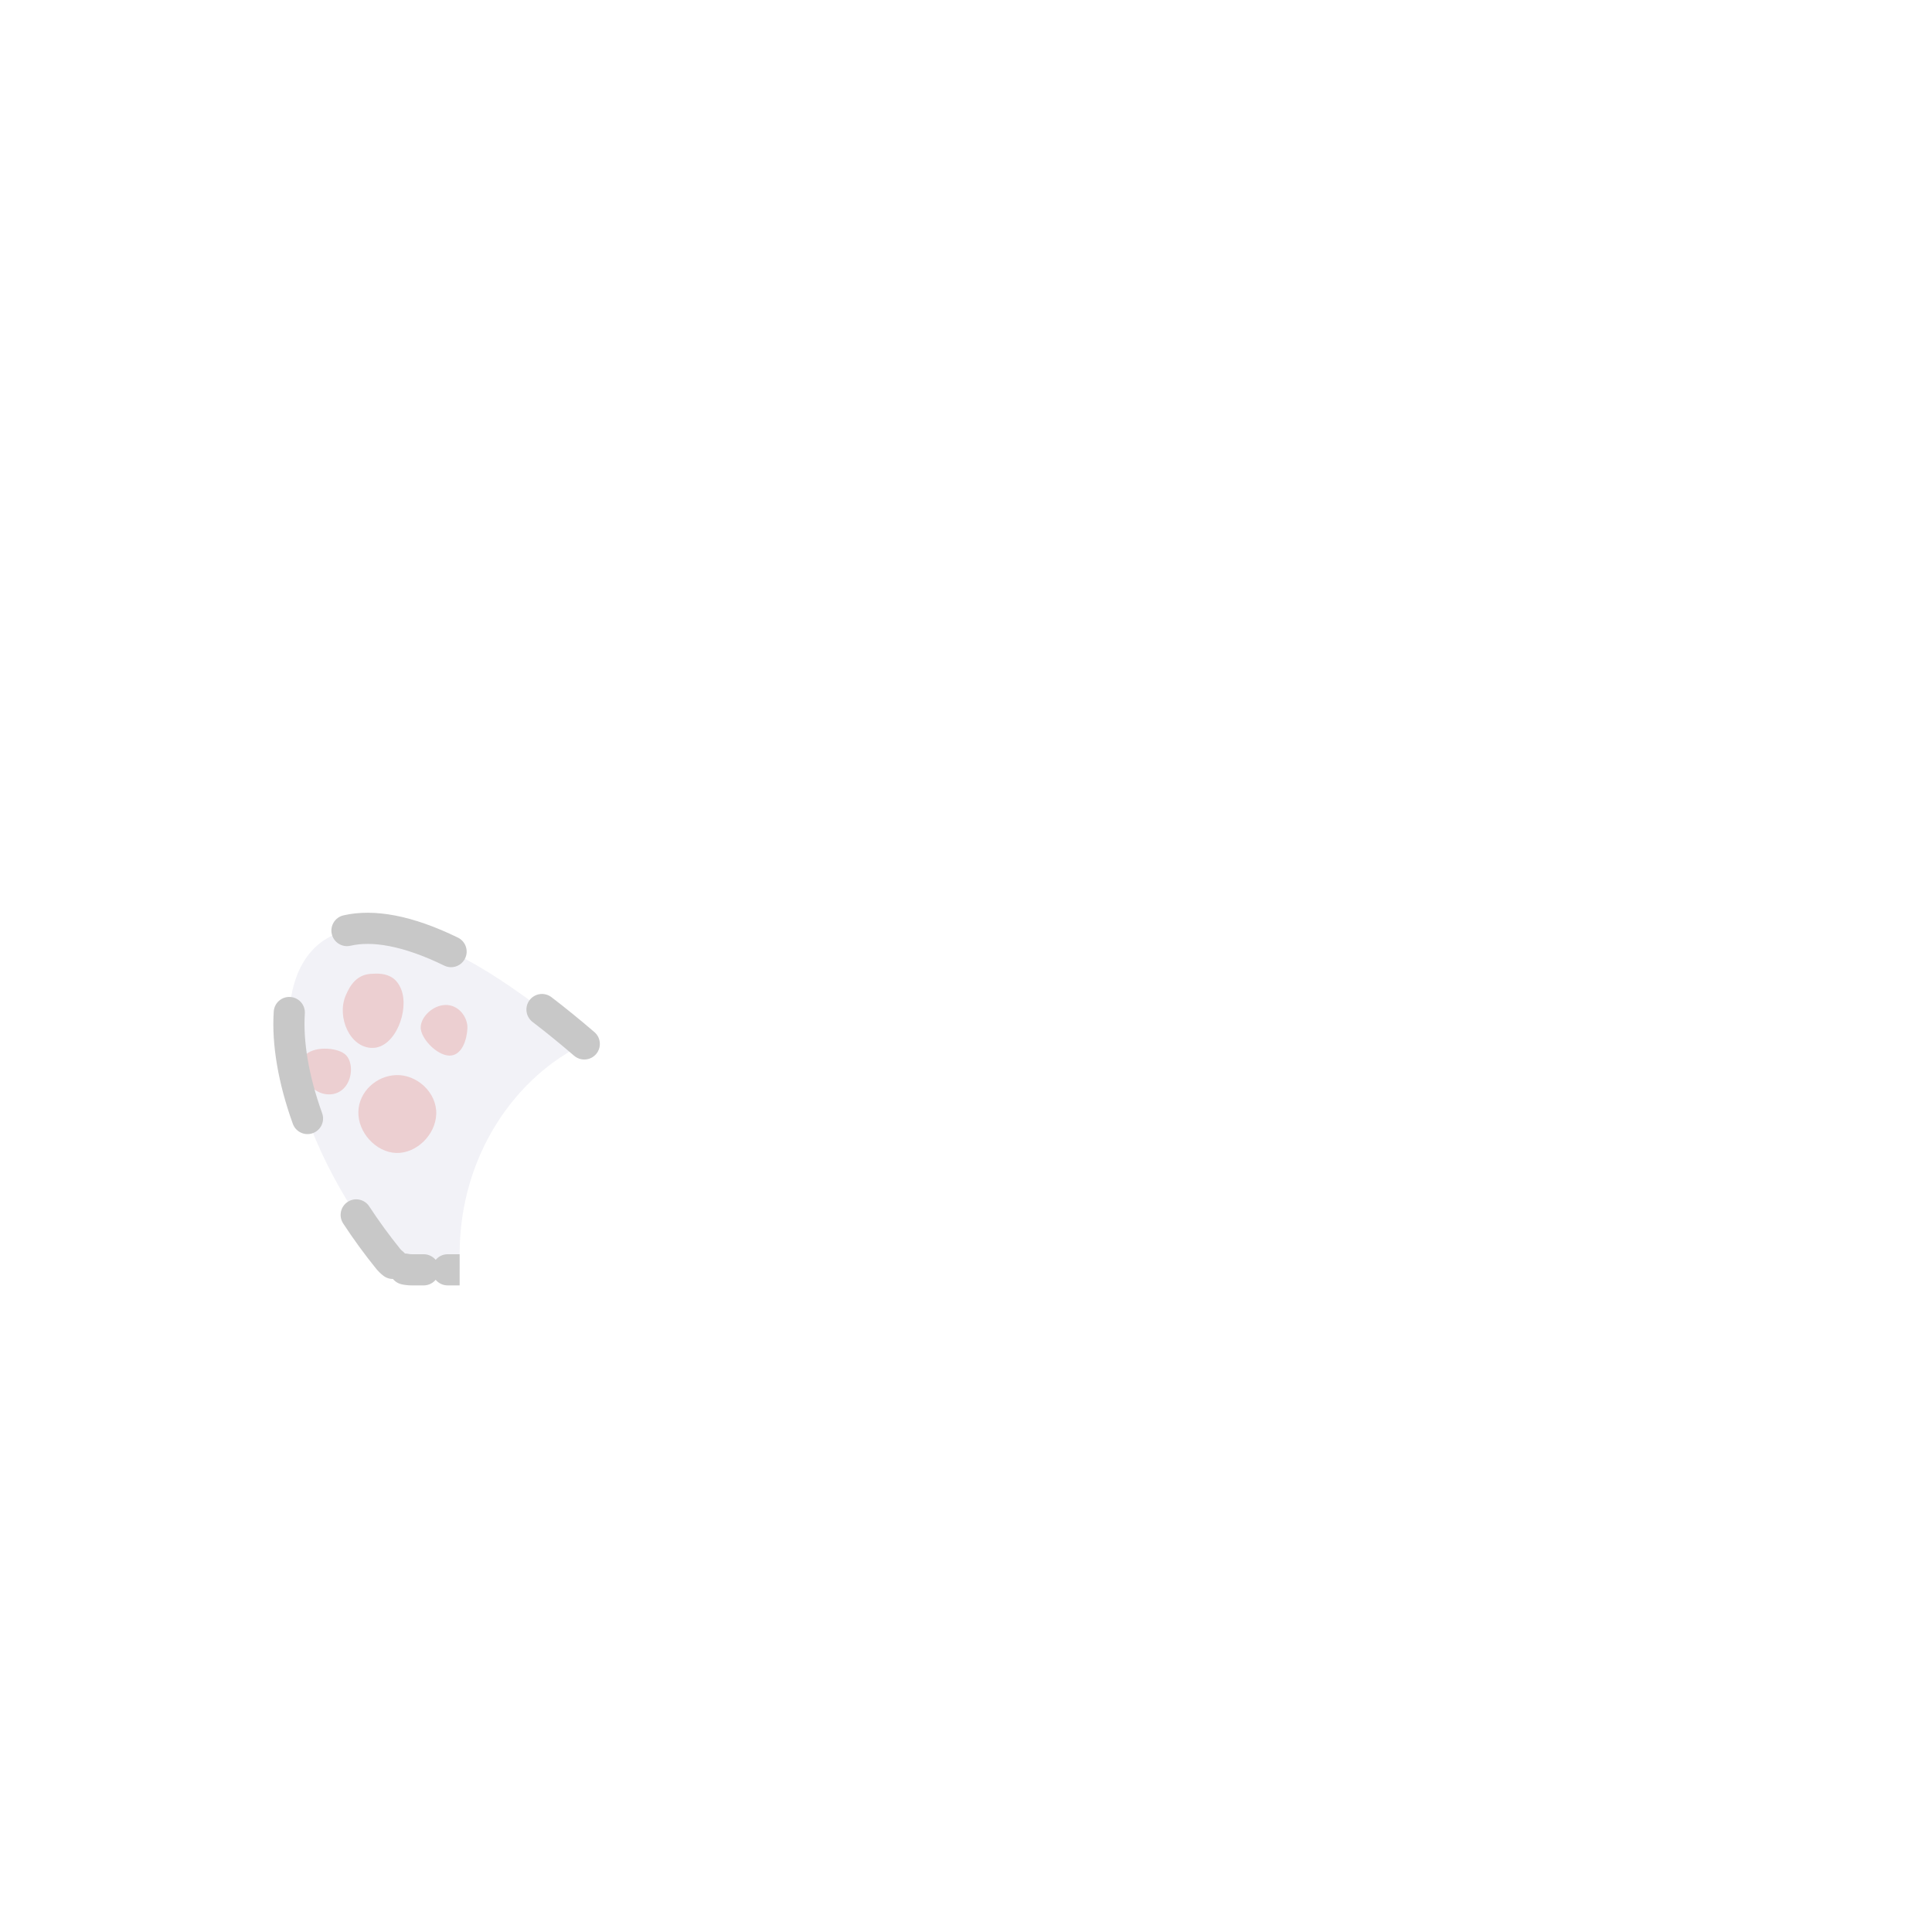
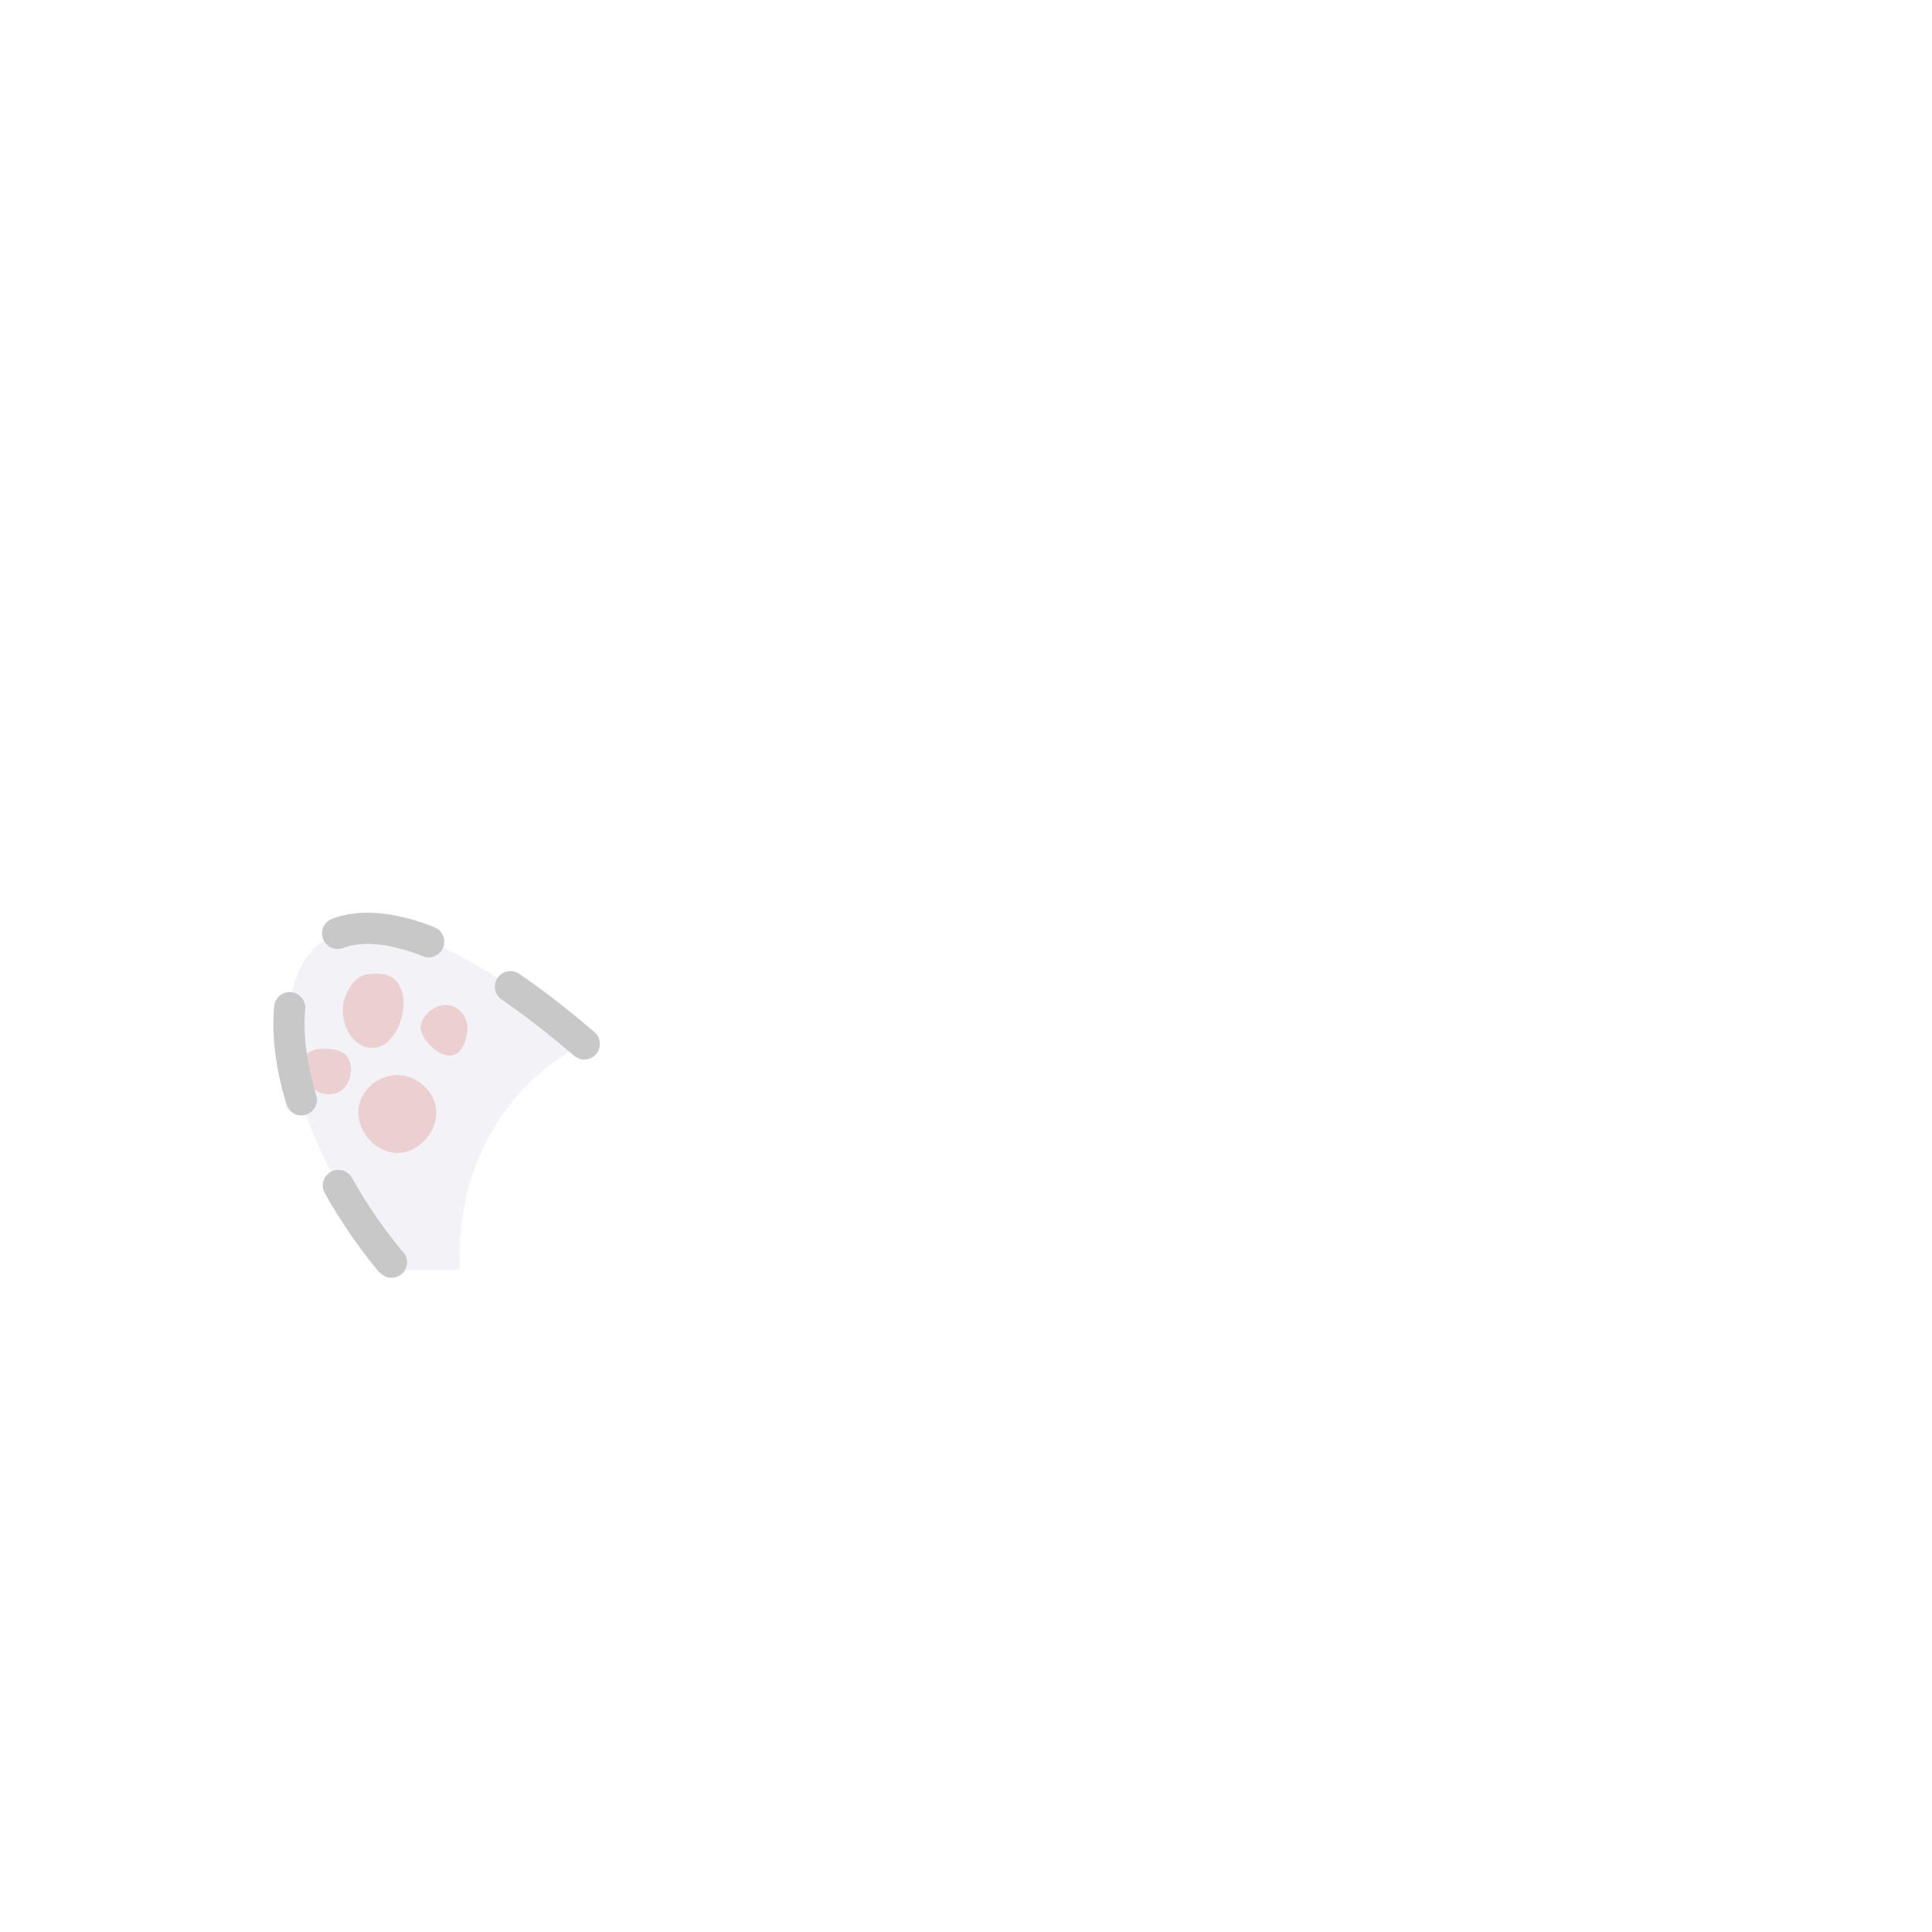
<svg xmlns="http://www.w3.org/2000/svg" width="248" height="248" viewBox="0 0 248 248" fill="none">
  <path d="M74.998 134.001C33.351 98.212 27.067 134.877 51 163H59V161C59 148.001 66.499 138.002 74.998 134.001Z" fill="#F2F2F7" />
  <path d="M59.998 131.993C59.946 133.376 59.321 135.547 57.664 135.501C56.012 135.455 53.949 133.217 54.001 131.837C54.051 130.501 55.564 129.045 57.164 129.001C58.871 128.954 60.051 130.568 59.998 131.993Z" fill="#ECCFD1" />
  <path d="M39.986 139.487C39.079 138.441 38.054 136.428 39.294 135.331C40.533 134.236 43.568 134.462 44.473 135.505C45.349 136.515 45.238 138.612 44.099 139.737C42.885 140.937 40.92 140.564 39.986 139.487Z" fill="#ECCFD1" />
  <path d="M55.998 143C55.917 145.677 53.444 148.087 50.849 147.998C48.258 147.909 45.921 145.359 46.002 142.688C46.081 140.101 48.341 138.088 50.849 138.003C53.524 137.911 56.082 140.241 55.998 143Z" fill="#ECCFD1" />
  <path d="M51.5 127C52.564 129.68 50.732 134.476 47.849 134.513C44.91 134.551 43.228 130.567 44.35 127.85C44.984 126.317 45.861 125.164 47.514 125.014C49.407 124.843 50.798 125.233 51.5 127Z" fill="#ECCFD1" />
-   <path d="M73.696 135.52C74.534 136.24 75.797 136.145 76.517 135.307C77.237 134.469 77.141 133.206 76.303 132.486L75 134.003L73.696 135.52ZM49.814 161.569L48.258 162.825L49.814 161.569ZM57.462 161C56.358 161 55.462 161.895 55.462 163C55.462 164.105 56.358 165 57.462 165V163V161ZM54.386 165C55.491 165 56.386 164.105 56.386 163C56.386 161.895 55.491 161 54.386 161V163V165ZM52.421 160.953C51.342 160.714 50.275 161.395 50.035 162.473C49.797 163.552 50.477 164.62 51.556 164.859L51.988 162.906L52.421 160.953ZM49.202 163.753C50.073 164.432 51.329 164.276 52.009 163.405C52.688 162.534 52.532 161.277 51.661 160.598L50.431 162.176L49.202 163.753ZM47.398 154.859C46.794 153.934 45.554 153.674 44.63 154.279C43.705 154.883 43.446 156.123 44.05 157.047L45.724 155.953L47.398 154.859ZM37.588 144.255C37.962 145.295 39.108 145.834 40.147 145.46C41.187 145.086 41.726 143.94 41.352 142.901L39.47 143.578L37.588 144.255ZM39.13 130.102C39.203 129 38.368 128.048 37.265 127.976C36.163 127.903 35.211 128.738 35.139 129.841L37.135 129.971L39.13 130.102ZM44.091 117.5C43.014 117.748 42.343 118.822 42.591 119.898C42.839 120.974 43.913 121.646 44.989 121.398L44.54 119.449L44.091 117.5ZM57.025 123.95C58.018 124.434 59.215 124.022 59.7 123.029C60.184 122.036 59.772 120.839 58.779 120.355L57.902 122.152L57.025 123.95ZM70.789 128.002C69.911 127.331 68.656 127.498 67.985 128.375C67.314 129.253 67.481 130.508 68.359 131.179L69.574 129.59L70.789 128.002ZM59 163V161H57.462V163V165H59V163ZM54.386 163V161H52.848V163V165H54.386V163ZM52.848 163V161C52.703 161 52.56 160.984 52.421 160.953L51.988 162.906L51.556 164.859C51.977 164.952 52.411 165 52.848 165V163ZM50.431 162.176L51.661 160.598C51.553 160.514 51.456 160.419 51.37 160.313L49.814 161.569L48.258 162.825C48.539 163.174 48.857 163.484 49.202 163.753L50.431 162.176ZM49.814 161.569L51.37 160.313C49.92 158.516 48.596 156.69 47.398 154.859L45.724 155.953L44.05 157.047C45.32 158.991 46.724 160.924 48.258 162.825L49.814 161.569ZM39.47 143.578L41.352 142.901C39.614 138.072 38.897 133.661 39.13 130.102L37.135 129.971L35.139 129.841C34.86 134.095 35.721 139.069 37.588 144.255L39.47 143.578ZM44.54 119.449L44.989 121.398C47.673 120.779 51.62 121.312 57.025 123.95L57.902 122.152L58.779 120.355C52.985 117.527 48.045 116.588 44.091 117.5L44.54 119.449ZM69.574 129.59L68.359 131.179C70.063 132.482 71.842 133.927 73.696 135.52L75 134.003L76.303 132.486C74.397 130.848 72.558 129.355 70.789 128.002L69.574 129.59Z" fill="#C8C8C8" />
+   <path d="M75 134.003C34.054 98.814 27.289 133.66 49.814 161.569C50.551 162.482 51.676 163 52.848 163H59" stroke="#C8C8C8" stroke-width="4" stroke-linecap="round" stroke-dasharray="12 12" />
</svg>
